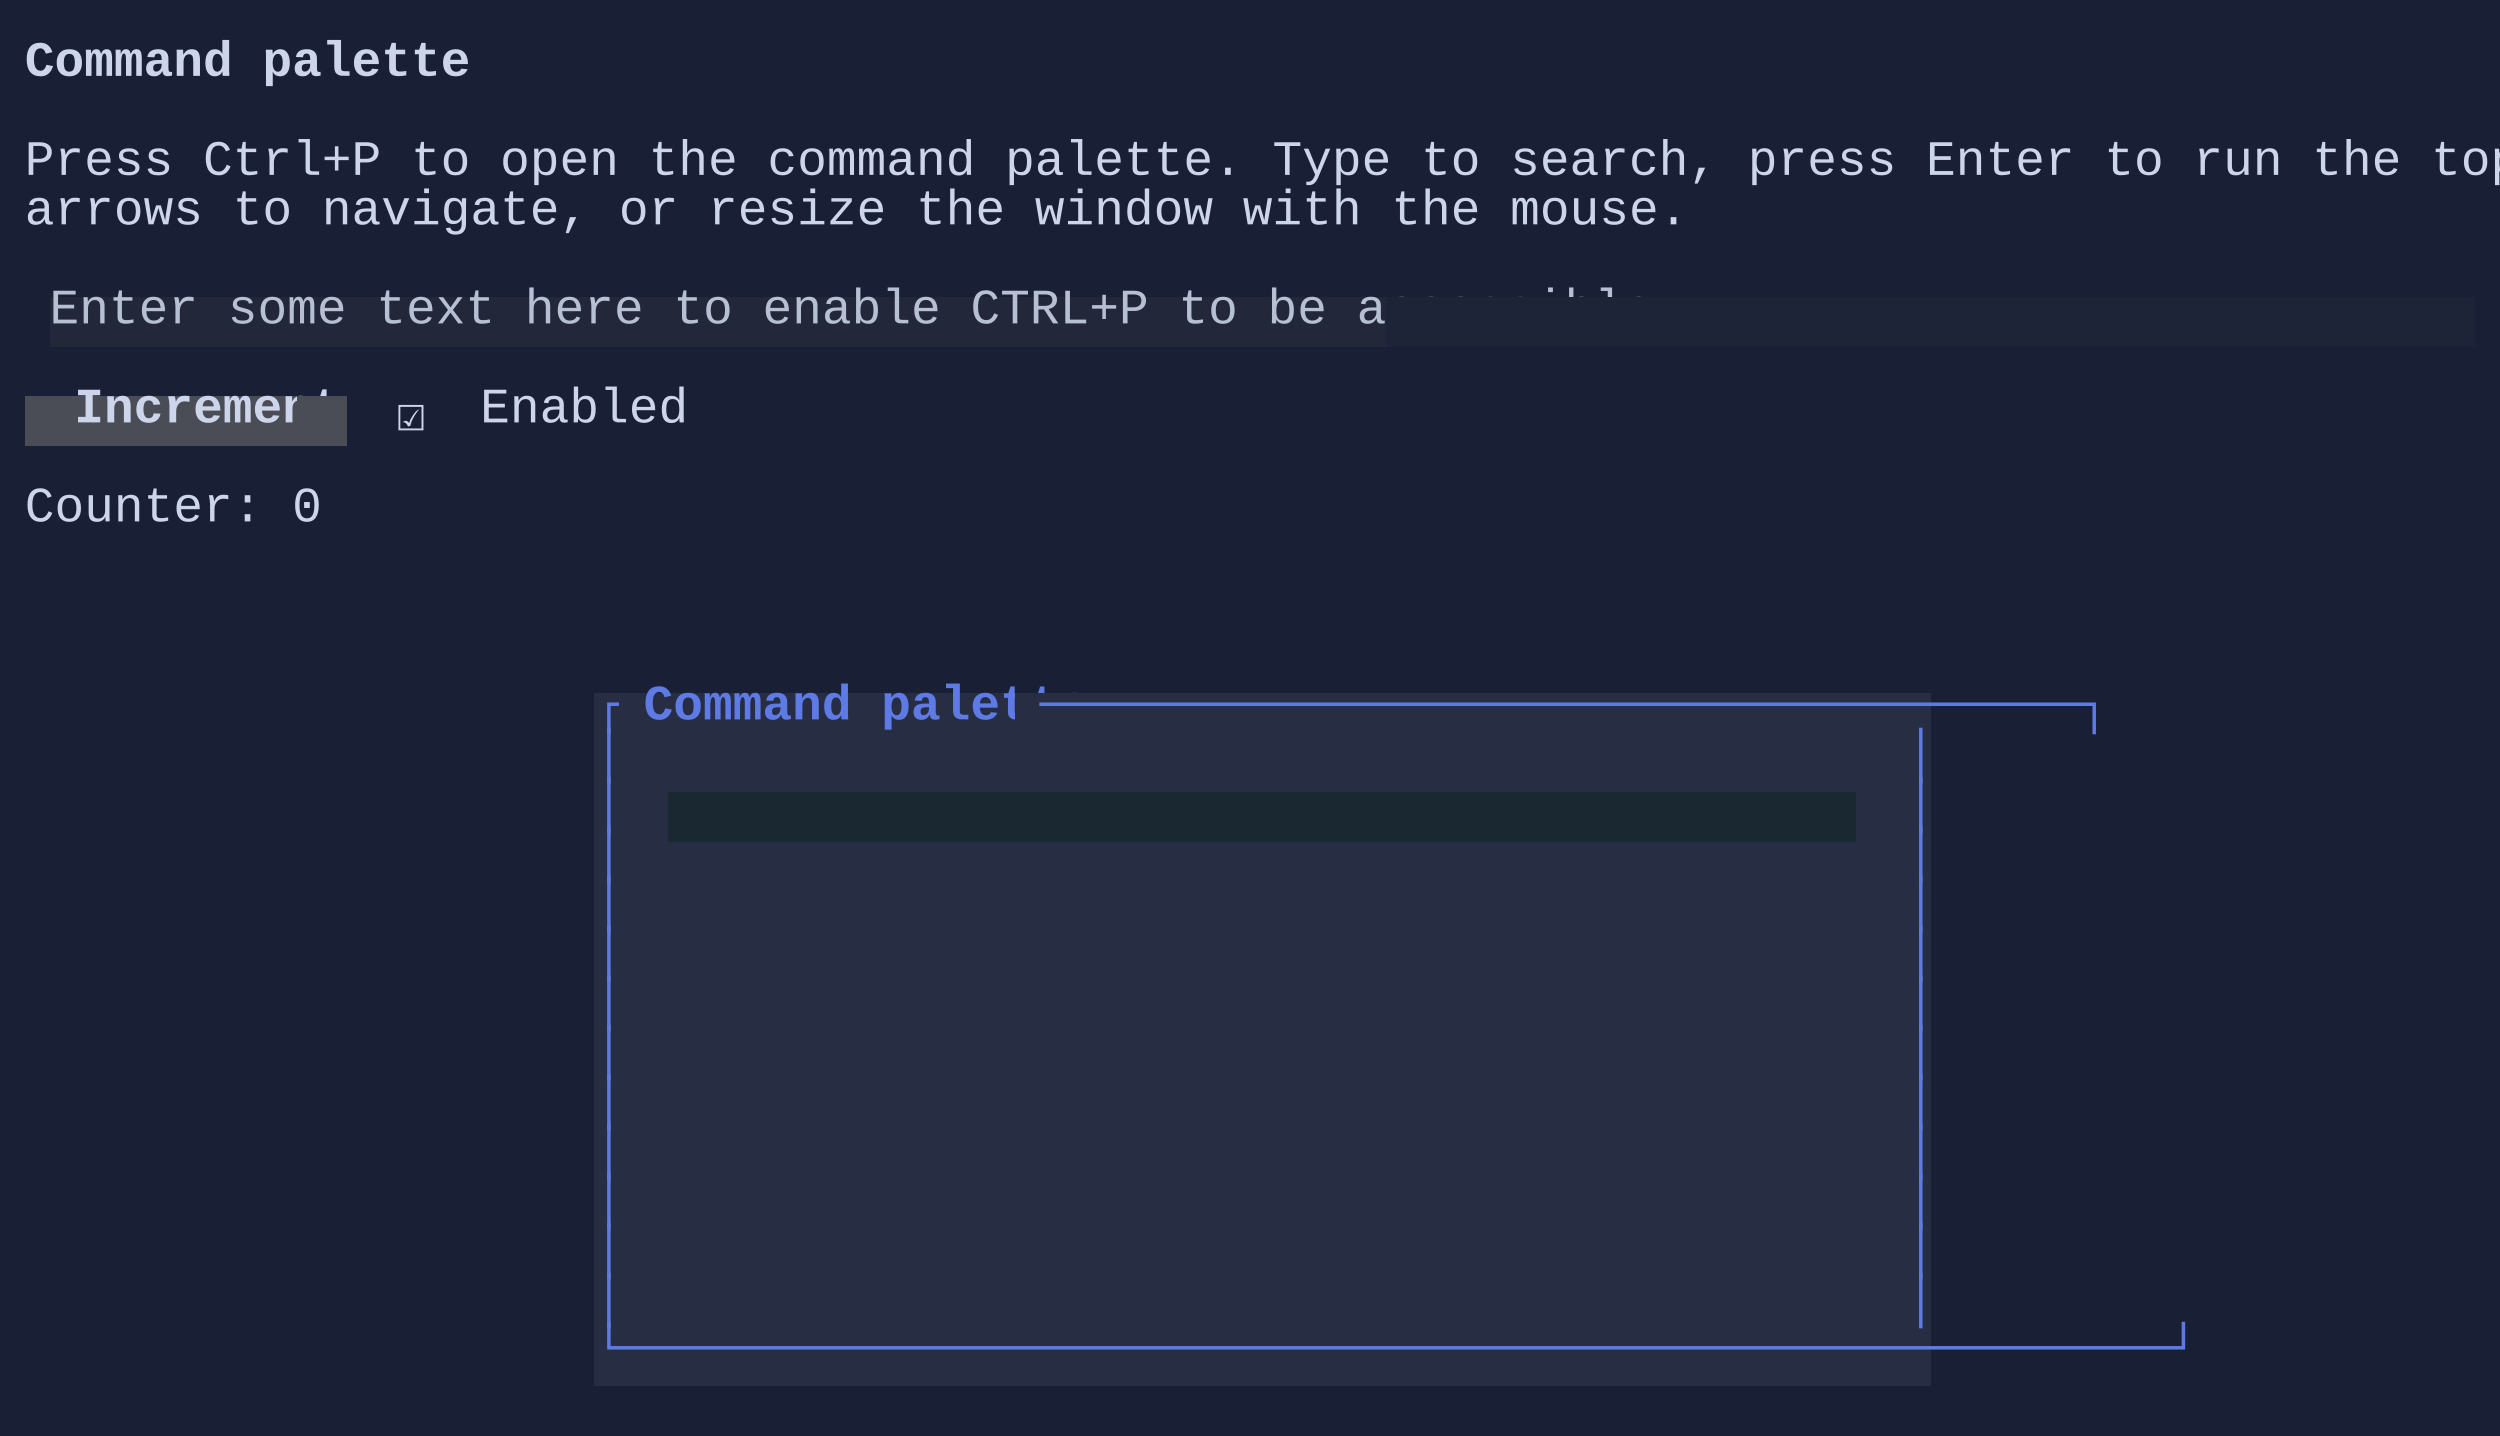
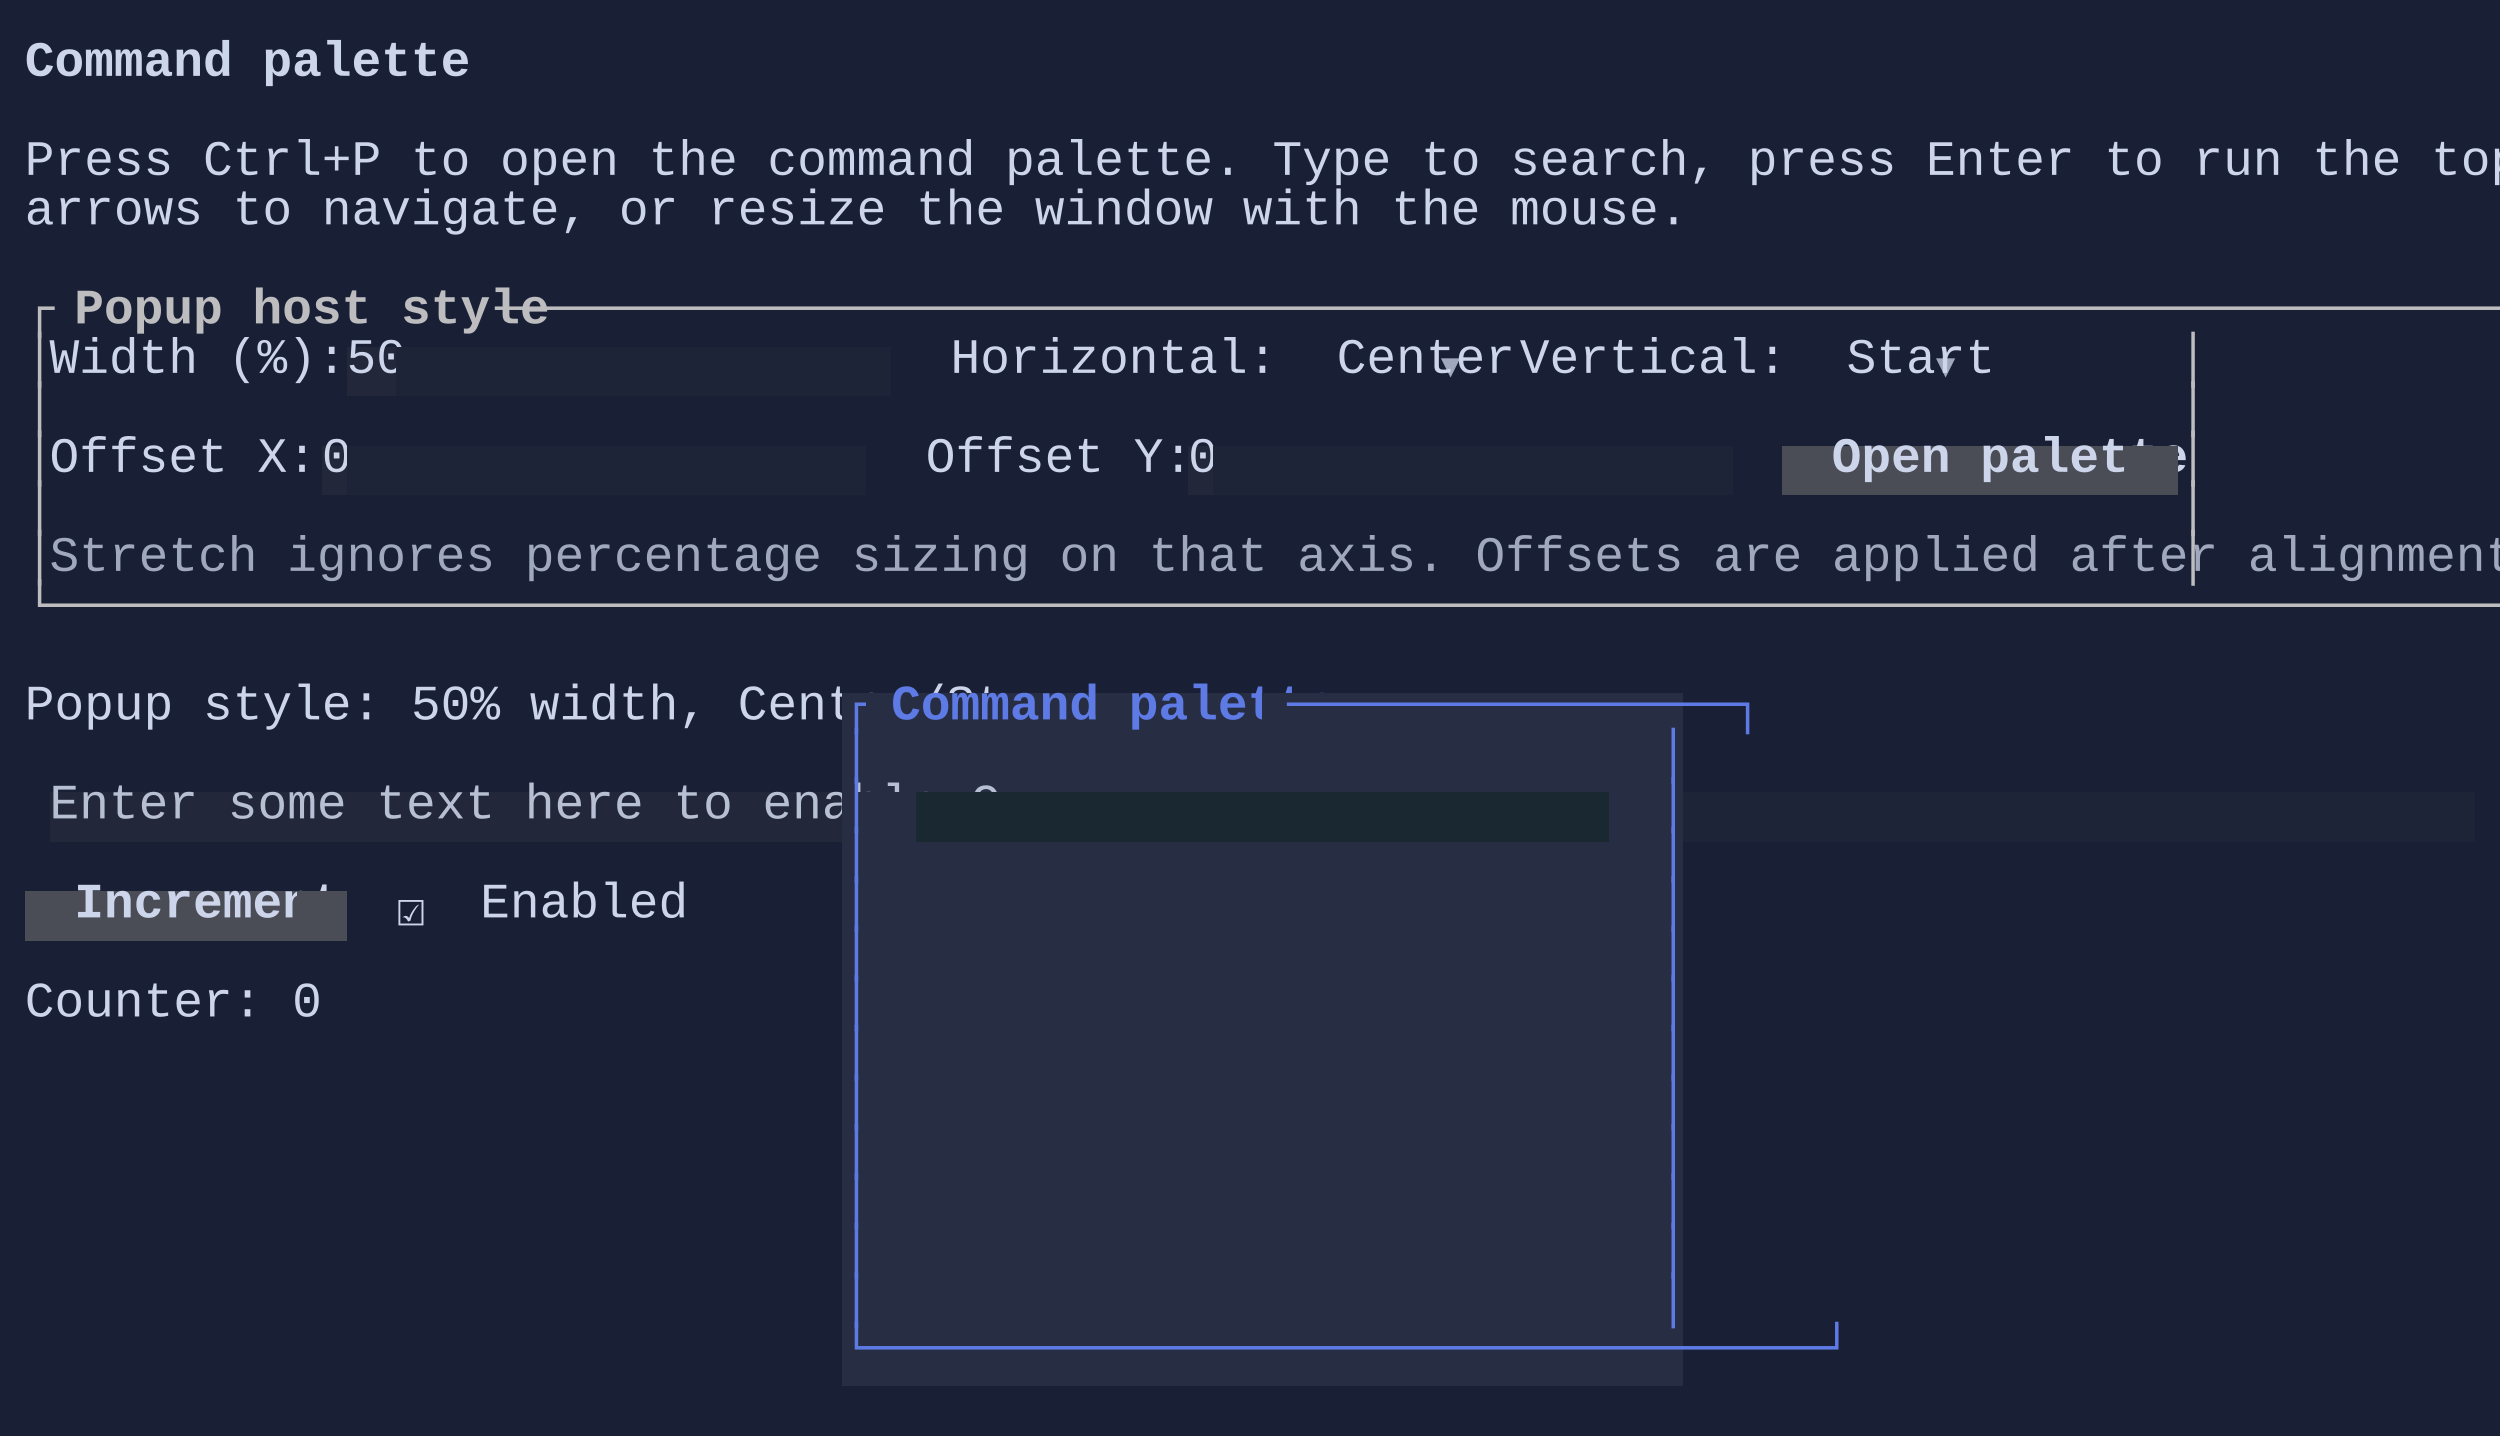
<svg xmlns="http://www.w3.org/2000/svg" viewBox="0 0 909 522" width="909" height="522" shape-rendering="crispEdges">
  <style>.t{font-family:ui-monospace, SFMono-Regular, Menlo, Monaco, Consolas, "Liberation Mono", "Courier New", monospace;font-size:18px;dominant-baseline:text-before-edge;white-space:pre;font-variant-ligatures:none;font-kerning:none;font-feature-settings:"liga" 0,"calt" 0;letter-spacing:0}</style>
  <rect x="0" y="0" width="909" height="522" fill="rgb(25,32,54)" />
  <text class="t" x="9" y="18" fill="rgb(205,213,235)" textLength="135" lengthAdjust="spacing" font-weight="700" xml:space="preserve">Command palette</text>
  <text class="t" x="9" y="54" fill="rgb(205,213,235)" textLength="900" lengthAdjust="spacing" xml:space="preserve">Press Ctrl+P to open the command palette. Type to search, press Enter to run the top match, use     </text>
  <text class="t" x="9" y="72" fill="rgb(205,213,235)" textLength="900" lengthAdjust="spacing" xml:space="preserve">arrows to navigate, or resize the window with the mouse.                                            </text>
-   <rect x="18" y="108" width="486" height="18" fill="rgb(34,40,58)" />
-   <text class="t" x="18" y="108" fill="rgb(183,191,211)" textLength="486" lengthAdjust="spacing" xml:space="preserve">Enter some text here to enable CTRL+P to be accessible</text>
-   <rect x="504" y="108" width="396" height="18" fill="rgb(30,36,56)" />
-   <rect x="9" y="144" width="18" height="18" fill="rgb(74,76,86)" />
-   <rect x="27" y="144" width="81" height="18" fill="rgb(74,76,86)" />
-   <text class="t" x="27" y="144" fill="rgb(205,213,235)" textLength="81" lengthAdjust="spacing" font-weight="700" xml:space="preserve">Increment</text>
-   <rect x="108" y="144" width="18" height="18" fill="rgb(74,76,86)" />
-   <text class="t" x="144" y="144" fill="rgb(205,213,235)" textLength="9" lengthAdjust="spacing" font-weight="700" xml:space="preserve">☑</text>
-   <text class="t" x="153" y="144" fill="rgb(205,213,235)" textLength="756" lengthAdjust="spacing" xml:space="preserve">  Enabled                                                                           </text>
-   <text class="t" x="9" y="180" fill="rgb(205,213,235)" textLength="900" lengthAdjust="spacing" xml:space="preserve">Counter: 0                                                                                          </text>
-   <rect x="216" y="252" width="9" height="18" fill="rgb(39,46,68)" />
-   <text class="t" x="216" y="252" fill="rgb(94,122,229)" textLength="9" lengthAdjust="spacing" xml:space="preserve">┌</text>
-   <rect x="225" y="252" width="9" height="18" fill="rgb(39,46,68)" />
-   <rect x="234" y="252" width="135" height="18" fill="rgb(39,46,68)" />
-   <text class="t" x="234" y="252" fill="rgb(94,122,229)" textLength="135" lengthAdjust="spacing" font-weight="700" xml:space="preserve">Command palette</text>
-   <rect x="369" y="252" width="9" height="18" fill="rgb(39,46,68)" />
-   <rect x="378" y="252" width="324" height="18" fill="rgb(39,46,68)" />
-   <text class="t" x="378" y="252" fill="rgb(94,122,229)" textLength="324" lengthAdjust="spacing" xml:space="preserve">───────────────────────────────────┐</text>
-   <rect x="216" y="270" width="9" height="18" fill="rgb(39,46,68)" />
-   <text class="t" x="216" y="270" fill="rgb(94,122,229)" textLength="9" lengthAdjust="spacing" xml:space="preserve">│</text>
-   <rect x="225" y="270" width="468" height="18" fill="rgb(39,46,68)" />
-   <rect x="693" y="270" width="9" height="18" fill="rgb(39,46,68)" />
-   <text class="t" x="693" y="270" fill="rgb(94,122,229)" textLength="9" lengthAdjust="spacing" xml:space="preserve">│</text>
-   <rect x="216" y="288" width="9" height="18" fill="rgb(39,46,68)" />
-   <text class="t" x="216" y="288" fill="rgb(94,122,229)" textLength="9" lengthAdjust="spacing" xml:space="preserve">│</text>
-   <rect x="225" y="288" width="18" height="18" fill="rgb(39,46,68)" />
-   <rect x="243" y="288" width="432" height="18" fill="rgb(26,40,50)" />
-   <rect x="675" y="288" width="18" height="18" fill="rgb(39,46,68)" />
-   <rect x="693" y="288" width="9" height="18" fill="rgb(39,46,68)" />
-   <text class="t" x="693" y="288" fill="rgb(94,122,229)" textLength="9" lengthAdjust="spacing" xml:space="preserve">│</text>
-   <rect x="216" y="306" width="9" height="18" fill="rgb(39,46,68)" />
-   <text class="t" x="216" y="306" fill="rgb(94,122,229)" textLength="9" lengthAdjust="spacing" xml:space="preserve">│</text>
-   <rect x="225" y="306" width="468" height="18" fill="rgb(39,46,68)" />
-   <rect x="693" y="306" width="9" height="18" fill="rgb(39,46,68)" />
-   <text class="t" x="693" y="306" fill="rgb(94,122,229)" textLength="9" lengthAdjust="spacing" xml:space="preserve">│</text>
-   <rect x="216" y="324" width="9" height="18" fill="rgb(39,46,68)" />
-   <text class="t" x="216" y="324" fill="rgb(94,122,229)" textLength="9" lengthAdjust="spacing" xml:space="preserve">│</text>
-   <rect x="225" y="324" width="9" height="18" fill="rgb(39,46,68)" />
-   <rect x="234" y="324" width="450" height="18" fill="rgb(39,46,68)" />
-   <rect x="684" y="324" width="9" height="18" fill="rgb(39,46,68)" />
-   <rect x="693" y="324" width="9" height="18" fill="rgb(39,46,68)" />
-   <text class="t" x="693" y="324" fill="rgb(94,122,229)" textLength="9" lengthAdjust="spacing" xml:space="preserve">│</text>
-   <rect x="216" y="342" width="9" height="18" fill="rgb(39,46,68)" />
-   <text class="t" x="216" y="342" fill="rgb(94,122,229)" textLength="9" lengthAdjust="spacing" xml:space="preserve">│</text>
-   <rect x="225" y="342" width="9" height="18" fill="rgb(39,46,68)" />
-   <rect x="234" y="342" width="450" height="18" fill="rgb(39,46,68)" />
-   <rect x="684" y="342" width="9" height="18" fill="rgb(39,46,68)" />
-   <rect x="693" y="342" width="9" height="18" fill="rgb(39,46,68)" />
-   <text class="t" x="693" y="342" fill="rgb(94,122,229)" textLength="9" lengthAdjust="spacing" xml:space="preserve">│</text>
-   <rect x="216" y="360" width="9" height="18" fill="rgb(39,46,68)" />
-   <text class="t" x="216" y="360" fill="rgb(94,122,229)" textLength="9" lengthAdjust="spacing" xml:space="preserve">│</text>
-   <rect x="225" y="360" width="9" height="18" fill="rgb(39,46,68)" />
-   <rect x="234" y="360" width="450" height="18" fill="rgb(39,46,68)" />
-   <rect x="684" y="360" width="9" height="18" fill="rgb(39,46,68)" />
-   <rect x="693" y="360" width="9" height="18" fill="rgb(39,46,68)" />
-   <text class="t" x="693" y="360" fill="rgb(94,122,229)" textLength="9" lengthAdjust="spacing" xml:space="preserve">│</text>
-   <rect x="216" y="378" width="9" height="18" fill="rgb(39,46,68)" />
-   <text class="t" x="216" y="378" fill="rgb(94,122,229)" textLength="9" lengthAdjust="spacing" xml:space="preserve">│</text>
-   <rect x="225" y="378" width="9" height="18" fill="rgb(39,46,68)" />
-   <rect x="234" y="378" width="450" height="18" fill="rgb(39,46,68)" />
-   <rect x="684" y="378" width="9" height="18" fill="rgb(39,46,68)" />
-   <rect x="693" y="378" width="9" height="18" fill="rgb(39,46,68)" />
-   <text class="t" x="693" y="378" fill="rgb(94,122,229)" textLength="9" lengthAdjust="spacing" xml:space="preserve">│</text>
-   <rect x="216" y="396" width="9" height="18" fill="rgb(39,46,68)" />
-   <text class="t" x="216" y="396" fill="rgb(94,122,229)" textLength="9" lengthAdjust="spacing" xml:space="preserve">│</text>
-   <rect x="225" y="396" width="9" height="18" fill="rgb(39,46,68)" />
-   <rect x="234" y="396" width="450" height="18" fill="rgb(39,46,68)" />
-   <rect x="684" y="396" width="9" height="18" fill="rgb(39,46,68)" />
-   <rect x="693" y="396" width="9" height="18" fill="rgb(39,46,68)" />
-   <text class="t" x="693" y="396" fill="rgb(94,122,229)" textLength="9" lengthAdjust="spacing" xml:space="preserve">│</text>
-   <rect x="216" y="414" width="9" height="18" fill="rgb(39,46,68)" />
-   <text class="t" x="216" y="414" fill="rgb(94,122,229)" textLength="9" lengthAdjust="spacing" xml:space="preserve">│</text>
-   <rect x="225" y="414" width="9" height="18" fill="rgb(39,46,68)" />
-   <rect x="234" y="414" width="450" height="18" fill="rgb(39,46,68)" />
-   <rect x="684" y="414" width="9" height="18" fill="rgb(39,46,68)" />
-   <rect x="693" y="414" width="9" height="18" fill="rgb(39,46,68)" />
-   <text class="t" x="693" y="414" fill="rgb(94,122,229)" textLength="9" lengthAdjust="spacing" xml:space="preserve">│</text>
-   <rect x="216" y="432" width="9" height="18" fill="rgb(39,46,68)" />
-   <text class="t" x="216" y="432" fill="rgb(94,122,229)" textLength="9" lengthAdjust="spacing" xml:space="preserve">│</text>
-   <rect x="225" y="432" width="9" height="18" fill="rgb(39,46,68)" />
-   <rect x="234" y="432" width="450" height="18" fill="rgb(39,46,68)" />
-   <rect x="684" y="432" width="9" height="18" fill="rgb(39,46,68)" />
-   <rect x="693" y="432" width="9" height="18" fill="rgb(39,46,68)" />
-   <text class="t" x="693" y="432" fill="rgb(94,122,229)" textLength="9" lengthAdjust="spacing" xml:space="preserve">│</text>
-   <rect x="216" y="450" width="9" height="18" fill="rgb(39,46,68)" />
-   <text class="t" x="216" y="450" fill="rgb(94,122,229)" textLength="9" lengthAdjust="spacing" xml:space="preserve">│</text>
-   <rect x="225" y="450" width="9" height="18" fill="rgb(39,46,68)" />
-   <rect x="234" y="450" width="450" height="18" fill="rgb(39,46,68)" />
-   <rect x="684" y="450" width="9" height="18" fill="rgb(39,46,68)" />
-   <rect x="693" y="450" width="9" height="18" fill="rgb(39,46,68)" />
-   <text class="t" x="693" y="450" fill="rgb(94,122,229)" textLength="9" lengthAdjust="spacing" xml:space="preserve">│</text>
-   <rect x="216" y="468" width="9" height="18" fill="rgb(39,46,68)" />
-   <text class="t" x="216" y="468" fill="rgb(94,122,229)" textLength="9" lengthAdjust="spacing" xml:space="preserve">│</text>
-   <rect x="225" y="468" width="468" height="18" fill="rgb(39,46,68)" />
-   <rect x="693" y="468" width="9" height="18" fill="rgb(39,46,68)" />
-   <text class="t" x="693" y="468" fill="rgb(94,122,229)" textLength="9" lengthAdjust="spacing" xml:space="preserve">│</text>
-   <rect x="216" y="486" width="486" height="18" fill="rgb(39,46,68)" />
-   <text class="t" x="216" y="486" fill="rgb(94,122,229)" textLength="486" lengthAdjust="spacing" xml:space="preserve">└────────────────────────────────────────────────────┘</text>
+   <text class="t" x="9" y="108" fill="rgb(189,189,191)" textLength="9" lengthAdjust="spacing" xml:space="preserve">┌</text>
+   <text class="t" x="27" y="108" fill="rgb(189,189,191)" textLength="144" lengthAdjust="spacing" font-weight="700" xml:space="preserve">Popup host style</text>
+   <text class="t" x="180" y="108" fill="rgb(189,189,191)" textLength="621" lengthAdjust="spacing" xml:space="preserve">────────────────────────────────────────────────────────────────────┐</text>
+   <text class="t" x="9" y="126" fill="rgb(189,189,191)" textLength="9" lengthAdjust="spacing" xml:space="preserve">│</text>
+   <text class="t" x="18" y="126" fill="rgb(205,213,235)" textLength="108" lengthAdjust="spacing" xml:space="preserve">Width (%):  </text>
+   <rect x="126" y="126" width="18" height="18" fill="rgb(34,40,58)" />
+   <text class="t" x="126" y="126" fill="rgb(205,213,235)" textLength="18" lengthAdjust="spacing" xml:space="preserve">50</text>
+   <rect x="144" y="126" width="180" height="18" fill="rgb(30,36,56)" />
+   <text class="t" x="324" y="126" fill="rgb(205,213,235)" textLength="198" lengthAdjust="spacing" xml:space="preserve">  Horizontal:  Center </text>
+   <text class="t" x="522" y="126" fill="rgb(205,213,235)" textLength="9" lengthAdjust="spacing" opacity="0.75" xml:space="preserve">▾</text>
+   <text class="t" x="531" y="126" fill="rgb(205,213,235)" textLength="171" lengthAdjust="spacing" xml:space="preserve">  Vertical:  Start </text>
+   <text class="t" x="702" y="126" fill="rgb(205,213,235)" textLength="9" lengthAdjust="spacing" opacity="0.75" xml:space="preserve">▾</text>
+   <text class="t" x="792" y="126" fill="rgb(189,189,191)" textLength="9" lengthAdjust="spacing" xml:space="preserve">│</text>
+   <text class="t" x="9" y="144" fill="rgb(189,189,191)" textLength="9" lengthAdjust="spacing" xml:space="preserve">│</text>
+   <text class="t" x="792" y="144" fill="rgb(189,189,191)" textLength="9" lengthAdjust="spacing" xml:space="preserve">│</text>
+   <text class="t" x="9" y="162" fill="rgb(189,189,191)" textLength="9" lengthAdjust="spacing" xml:space="preserve">│</text>
+   <text class="t" x="18" y="162" fill="rgb(205,213,235)" textLength="99" lengthAdjust="spacing" xml:space="preserve">Offset X:  </text>
+   <rect x="117" y="162" width="9" height="18" fill="rgb(34,40,58)" />
+   <text class="t" x="117" y="162" fill="rgb(205,213,235)" textLength="9" lengthAdjust="spacing" xml:space="preserve">0</text>
+   <rect x="126" y="162" width="189" height="18" fill="rgb(30,36,56)" />
+   <text class="t" x="315" y="162" fill="rgb(205,213,235)" textLength="117" lengthAdjust="spacing" xml:space="preserve">  Offset Y:  </text>
+   <rect x="432" y="162" width="9" height="18" fill="rgb(34,40,58)" />
+   <text class="t" x="432" y="162" fill="rgb(205,213,235)" textLength="9" lengthAdjust="spacing" xml:space="preserve">0</text>
+   <rect x="441" y="162" width="189" height="18" fill="rgb(30,36,56)" />
+   <rect x="648" y="162" width="18" height="18" fill="rgb(74,76,86)" />
+   <rect x="666" y="162" width="108" height="18" fill="rgb(74,76,86)" />
+   <text class="t" x="666" y="162" fill="rgb(205,213,235)" textLength="108" lengthAdjust="spacing" font-weight="700" xml:space="preserve">Open palette</text>
+   <rect x="774" y="162" width="18" height="18" fill="rgb(74,76,86)" />
+   <text class="t" x="792" y="162" fill="rgb(189,189,191)" textLength="9" lengthAdjust="spacing" xml:space="preserve">│</text>
+   <text class="t" x="9" y="180" fill="rgb(189,189,191)" textLength="9" lengthAdjust="spacing" xml:space="preserve">│</text>
+   <text class="t" x="792" y="180" fill="rgb(189,189,191)" textLength="9" lengthAdjust="spacing" xml:space="preserve">│</text>
+   <text class="t" x="9" y="198" fill="rgb(189,189,191)" textLength="9" lengthAdjust="spacing" xml:space="preserve">│</text>
+   <text class="t" x="18" y="198" fill="rgb(205,213,235)" textLength="756" lengthAdjust="spacing" opacity="0.75" xml:space="preserve">Stretch ignores percentage sizing on that axis. Offsets are applied after alignment.</text>
+   <text class="t" x="792" y="198" fill="rgb(189,189,191)" textLength="9" lengthAdjust="spacing" xml:space="preserve">│</text>
+   <text class="t" x="9" y="216" fill="rgb(189,189,191)" textLength="792" lengthAdjust="spacing" xml:space="preserve">└──────────────────────────────────────────────────────────────────────────────────────┘</text>
+   <text class="t" x="9" y="252" fill="rgb(205,213,235)" textLength="297" lengthAdjust="spacing" xml:space="preserve">Popup style: 50% width, Center/St</text>
+   <rect x="306" y="252" width="9" height="18" fill="rgb(39,46,68)" />
+   <text class="t" x="306" y="252" fill="rgb(94,122,229)" textLength="9" lengthAdjust="spacing" xml:space="preserve">┌</text>
+   <rect x="315" y="252" width="9" height="18" fill="rgb(39,46,68)" />
+   <rect x="324" y="252" width="135" height="18" fill="rgb(39,46,68)" />
+   <text class="t" x="324" y="252" fill="rgb(94,122,229)" textLength="135" lengthAdjust="spacing" font-weight="700" xml:space="preserve">Command palette</text>
+   <rect x="459" y="252" width="9" height="18" fill="rgb(39,46,68)" />
+   <rect x="468" y="252" width="144" height="18" fill="rgb(39,46,68)" />
+   <text class="t" x="468" y="252" fill="rgb(94,122,229)" textLength="144" lengthAdjust="spacing" xml:space="preserve">───────────────┐</text>
+   <rect x="306" y="270" width="9" height="18" fill="rgb(39,46,68)" />
+   <text class="t" x="306" y="270" fill="rgb(94,122,229)" textLength="9" lengthAdjust="spacing" xml:space="preserve">│</text>
+   <rect x="315" y="270" width="288" height="18" fill="rgb(39,46,68)" />
+   <rect x="603" y="270" width="9" height="18" fill="rgb(39,46,68)" />
+   <text class="t" x="603" y="270" fill="rgb(94,122,229)" textLength="9" lengthAdjust="spacing" xml:space="preserve">│</text>
+   <rect x="18" y="288" width="288" height="18" fill="rgb(34,40,58)" />
+   <text class="t" x="18" y="288" fill="rgb(183,191,211)" textLength="288" lengthAdjust="spacing" xml:space="preserve">Enter some text here to enable C</text>
+   <rect x="306" y="288" width="9" height="18" fill="rgb(39,46,68)" />
+   <text class="t" x="306" y="288" fill="rgb(94,122,229)" textLength="9" lengthAdjust="spacing" xml:space="preserve">│</text>
+   <rect x="315" y="288" width="18" height="18" fill="rgb(39,46,68)" />
+   <rect x="333" y="288" width="252" height="18" fill="rgb(26,40,50)" />
+   <rect x="585" y="288" width="18" height="18" fill="rgb(39,46,68)" />
+   <rect x="603" y="288" width="9" height="18" fill="rgb(39,46,68)" />
+   <text class="t" x="603" y="288" fill="rgb(94,122,229)" textLength="9" lengthAdjust="spacing" xml:space="preserve">│</text>
+   <rect x="612" y="288" width="288" height="18" fill="rgb(30,36,56)" />
+   <rect x="306" y="306" width="9" height="18" fill="rgb(39,46,68)" />
+   <text class="t" x="306" y="306" fill="rgb(94,122,229)" textLength="9" lengthAdjust="spacing" xml:space="preserve">│</text>
+   <rect x="315" y="306" width="288" height="18" fill="rgb(39,46,68)" />
+   <rect x="603" y="306" width="9" height="18" fill="rgb(39,46,68)" />
+   <text class="t" x="603" y="306" fill="rgb(94,122,229)" textLength="9" lengthAdjust="spacing" xml:space="preserve">│</text>
+   <rect x="9" y="324" width="18" height="18" fill="rgb(74,76,86)" />
+   <rect x="27" y="324" width="81" height="18" fill="rgb(74,76,86)" />
+   <text class="t" x="27" y="324" fill="rgb(205,213,235)" textLength="81" lengthAdjust="spacing" font-weight="700" xml:space="preserve">Increment</text>
+   <rect x="108" y="324" width="18" height="18" fill="rgb(74,76,86)" />
+   <text class="t" x="144" y="324" fill="rgb(205,213,235)" textLength="9" lengthAdjust="spacing" font-weight="700" xml:space="preserve">☑</text>
+   <text class="t" x="153" y="324" fill="rgb(205,213,235)" textLength="153" lengthAdjust="spacing" xml:space="preserve">  Enabled        </text>
+   <rect x="306" y="324" width="9" height="18" fill="rgb(39,46,68)" />
+   <text class="t" x="306" y="324" fill="rgb(94,122,229)" textLength="9" lengthAdjust="spacing" xml:space="preserve">│</text>
+   <rect x="315" y="324" width="9" height="18" fill="rgb(39,46,68)" />
+   <rect x="324" y="324" width="270" height="18" fill="rgb(39,46,68)" />
+   <rect x="594" y="324" width="9" height="18" fill="rgb(39,46,68)" />
+   <rect x="603" y="324" width="9" height="18" fill="rgb(39,46,68)" />
+   <text class="t" x="603" y="324" fill="rgb(94,122,229)" textLength="9" lengthAdjust="spacing" xml:space="preserve">│</text>
+   <rect x="306" y="342" width="9" height="18" fill="rgb(39,46,68)" />
+   <text class="t" x="306" y="342" fill="rgb(94,122,229)" textLength="9" lengthAdjust="spacing" xml:space="preserve">│</text>
+   <rect x="315" y="342" width="9" height="18" fill="rgb(39,46,68)" />
+   <rect x="324" y="342" width="270" height="18" fill="rgb(39,46,68)" />
+   <rect x="594" y="342" width="9" height="18" fill="rgb(39,46,68)" />
+   <rect x="603" y="342" width="9" height="18" fill="rgb(39,46,68)" />
+   <text class="t" x="603" y="342" fill="rgb(94,122,229)" textLength="9" lengthAdjust="spacing" xml:space="preserve">│</text>
+   <text class="t" x="9" y="360" fill="rgb(205,213,235)" textLength="297" lengthAdjust="spacing" xml:space="preserve">Counter: 0                       </text>
+   <rect x="306" y="360" width="9" height="18" fill="rgb(39,46,68)" />
+   <text class="t" x="306" y="360" fill="rgb(94,122,229)" textLength="9" lengthAdjust="spacing" xml:space="preserve">│</text>
+   <rect x="315" y="360" width="9" height="18" fill="rgb(39,46,68)" />
+   <rect x="324" y="360" width="270" height="18" fill="rgb(39,46,68)" />
+   <rect x="594" y="360" width="9" height="18" fill="rgb(39,46,68)" />
+   <rect x="603" y="360" width="9" height="18" fill="rgb(39,46,68)" />
+   <text class="t" x="603" y="360" fill="rgb(94,122,229)" textLength="9" lengthAdjust="spacing" xml:space="preserve">│</text>
+   <rect x="306" y="378" width="9" height="18" fill="rgb(39,46,68)" />
+   <text class="t" x="306" y="378" fill="rgb(94,122,229)" textLength="9" lengthAdjust="spacing" xml:space="preserve">│</text>
+   <rect x="315" y="378" width="9" height="18" fill="rgb(39,46,68)" />
+   <rect x="324" y="378" width="270" height="18" fill="rgb(39,46,68)" />
+   <rect x="594" y="378" width="9" height="18" fill="rgb(39,46,68)" />
+   <rect x="603" y="378" width="9" height="18" fill="rgb(39,46,68)" />
+   <text class="t" x="603" y="378" fill="rgb(94,122,229)" textLength="9" lengthAdjust="spacing" xml:space="preserve">│</text>
+   <rect x="306" y="396" width="9" height="18" fill="rgb(39,46,68)" />
+   <text class="t" x="306" y="396" fill="rgb(94,122,229)" textLength="9" lengthAdjust="spacing" xml:space="preserve">│</text>
+   <rect x="315" y="396" width="9" height="18" fill="rgb(39,46,68)" />
+   <rect x="324" y="396" width="270" height="18" fill="rgb(39,46,68)" />
+   <rect x="594" y="396" width="9" height="18" fill="rgb(39,46,68)" />
+   <rect x="603" y="396" width="9" height="18" fill="rgb(39,46,68)" />
+   <text class="t" x="603" y="396" fill="rgb(94,122,229)" textLength="9" lengthAdjust="spacing" xml:space="preserve">│</text>
+   <rect x="306" y="414" width="9" height="18" fill="rgb(39,46,68)" />
+   <text class="t" x="306" y="414" fill="rgb(94,122,229)" textLength="9" lengthAdjust="spacing" xml:space="preserve">│</text>
+   <rect x="315" y="414" width="9" height="18" fill="rgb(39,46,68)" />
+   <rect x="324" y="414" width="270" height="18" fill="rgb(39,46,68)" />
+   <rect x="594" y="414" width="9" height="18" fill="rgb(39,46,68)" />
+   <rect x="603" y="414" width="9" height="18" fill="rgb(39,46,68)" />
+   <text class="t" x="603" y="414" fill="rgb(94,122,229)" textLength="9" lengthAdjust="spacing" xml:space="preserve">│</text>
+   <rect x="306" y="432" width="9" height="18" fill="rgb(39,46,68)" />
+   <text class="t" x="306" y="432" fill="rgb(94,122,229)" textLength="9" lengthAdjust="spacing" xml:space="preserve">│</text>
+   <rect x="315" y="432" width="9" height="18" fill="rgb(39,46,68)" />
+   <rect x="324" y="432" width="270" height="18" fill="rgb(39,46,68)" />
+   <rect x="594" y="432" width="9" height="18" fill="rgb(39,46,68)" />
+   <rect x="603" y="432" width="9" height="18" fill="rgb(39,46,68)" />
+   <text class="t" x="603" y="432" fill="rgb(94,122,229)" textLength="9" lengthAdjust="spacing" xml:space="preserve">│</text>
+   <rect x="306" y="450" width="9" height="18" fill="rgb(39,46,68)" />
+   <text class="t" x="306" y="450" fill="rgb(94,122,229)" textLength="9" lengthAdjust="spacing" xml:space="preserve">│</text>
+   <rect x="315" y="450" width="9" height="18" fill="rgb(39,46,68)" />
+   <rect x="324" y="450" width="270" height="18" fill="rgb(39,46,68)" />
+   <rect x="594" y="450" width="9" height="18" fill="rgb(39,46,68)" />
+   <rect x="603" y="450" width="9" height="18" fill="rgb(39,46,68)" />
+   <text class="t" x="603" y="450" fill="rgb(94,122,229)" textLength="9" lengthAdjust="spacing" xml:space="preserve">│</text>
+   <rect x="306" y="468" width="9" height="18" fill="rgb(39,46,68)" />
+   <text class="t" x="306" y="468" fill="rgb(94,122,229)" textLength="9" lengthAdjust="spacing" xml:space="preserve">│</text>
+   <rect x="315" y="468" width="288" height="18" fill="rgb(39,46,68)" />
+   <rect x="603" y="468" width="9" height="18" fill="rgb(39,46,68)" />
+   <text class="t" x="603" y="468" fill="rgb(94,122,229)" textLength="9" lengthAdjust="spacing" xml:space="preserve">│</text>
+   <rect x="306" y="486" width="306" height="18" fill="rgb(39,46,68)" />
+   <text class="t" x="306" y="486" fill="rgb(94,122,229)" textLength="306" lengthAdjust="spacing" xml:space="preserve">└────────────────────────────────┘</text>
</svg>
